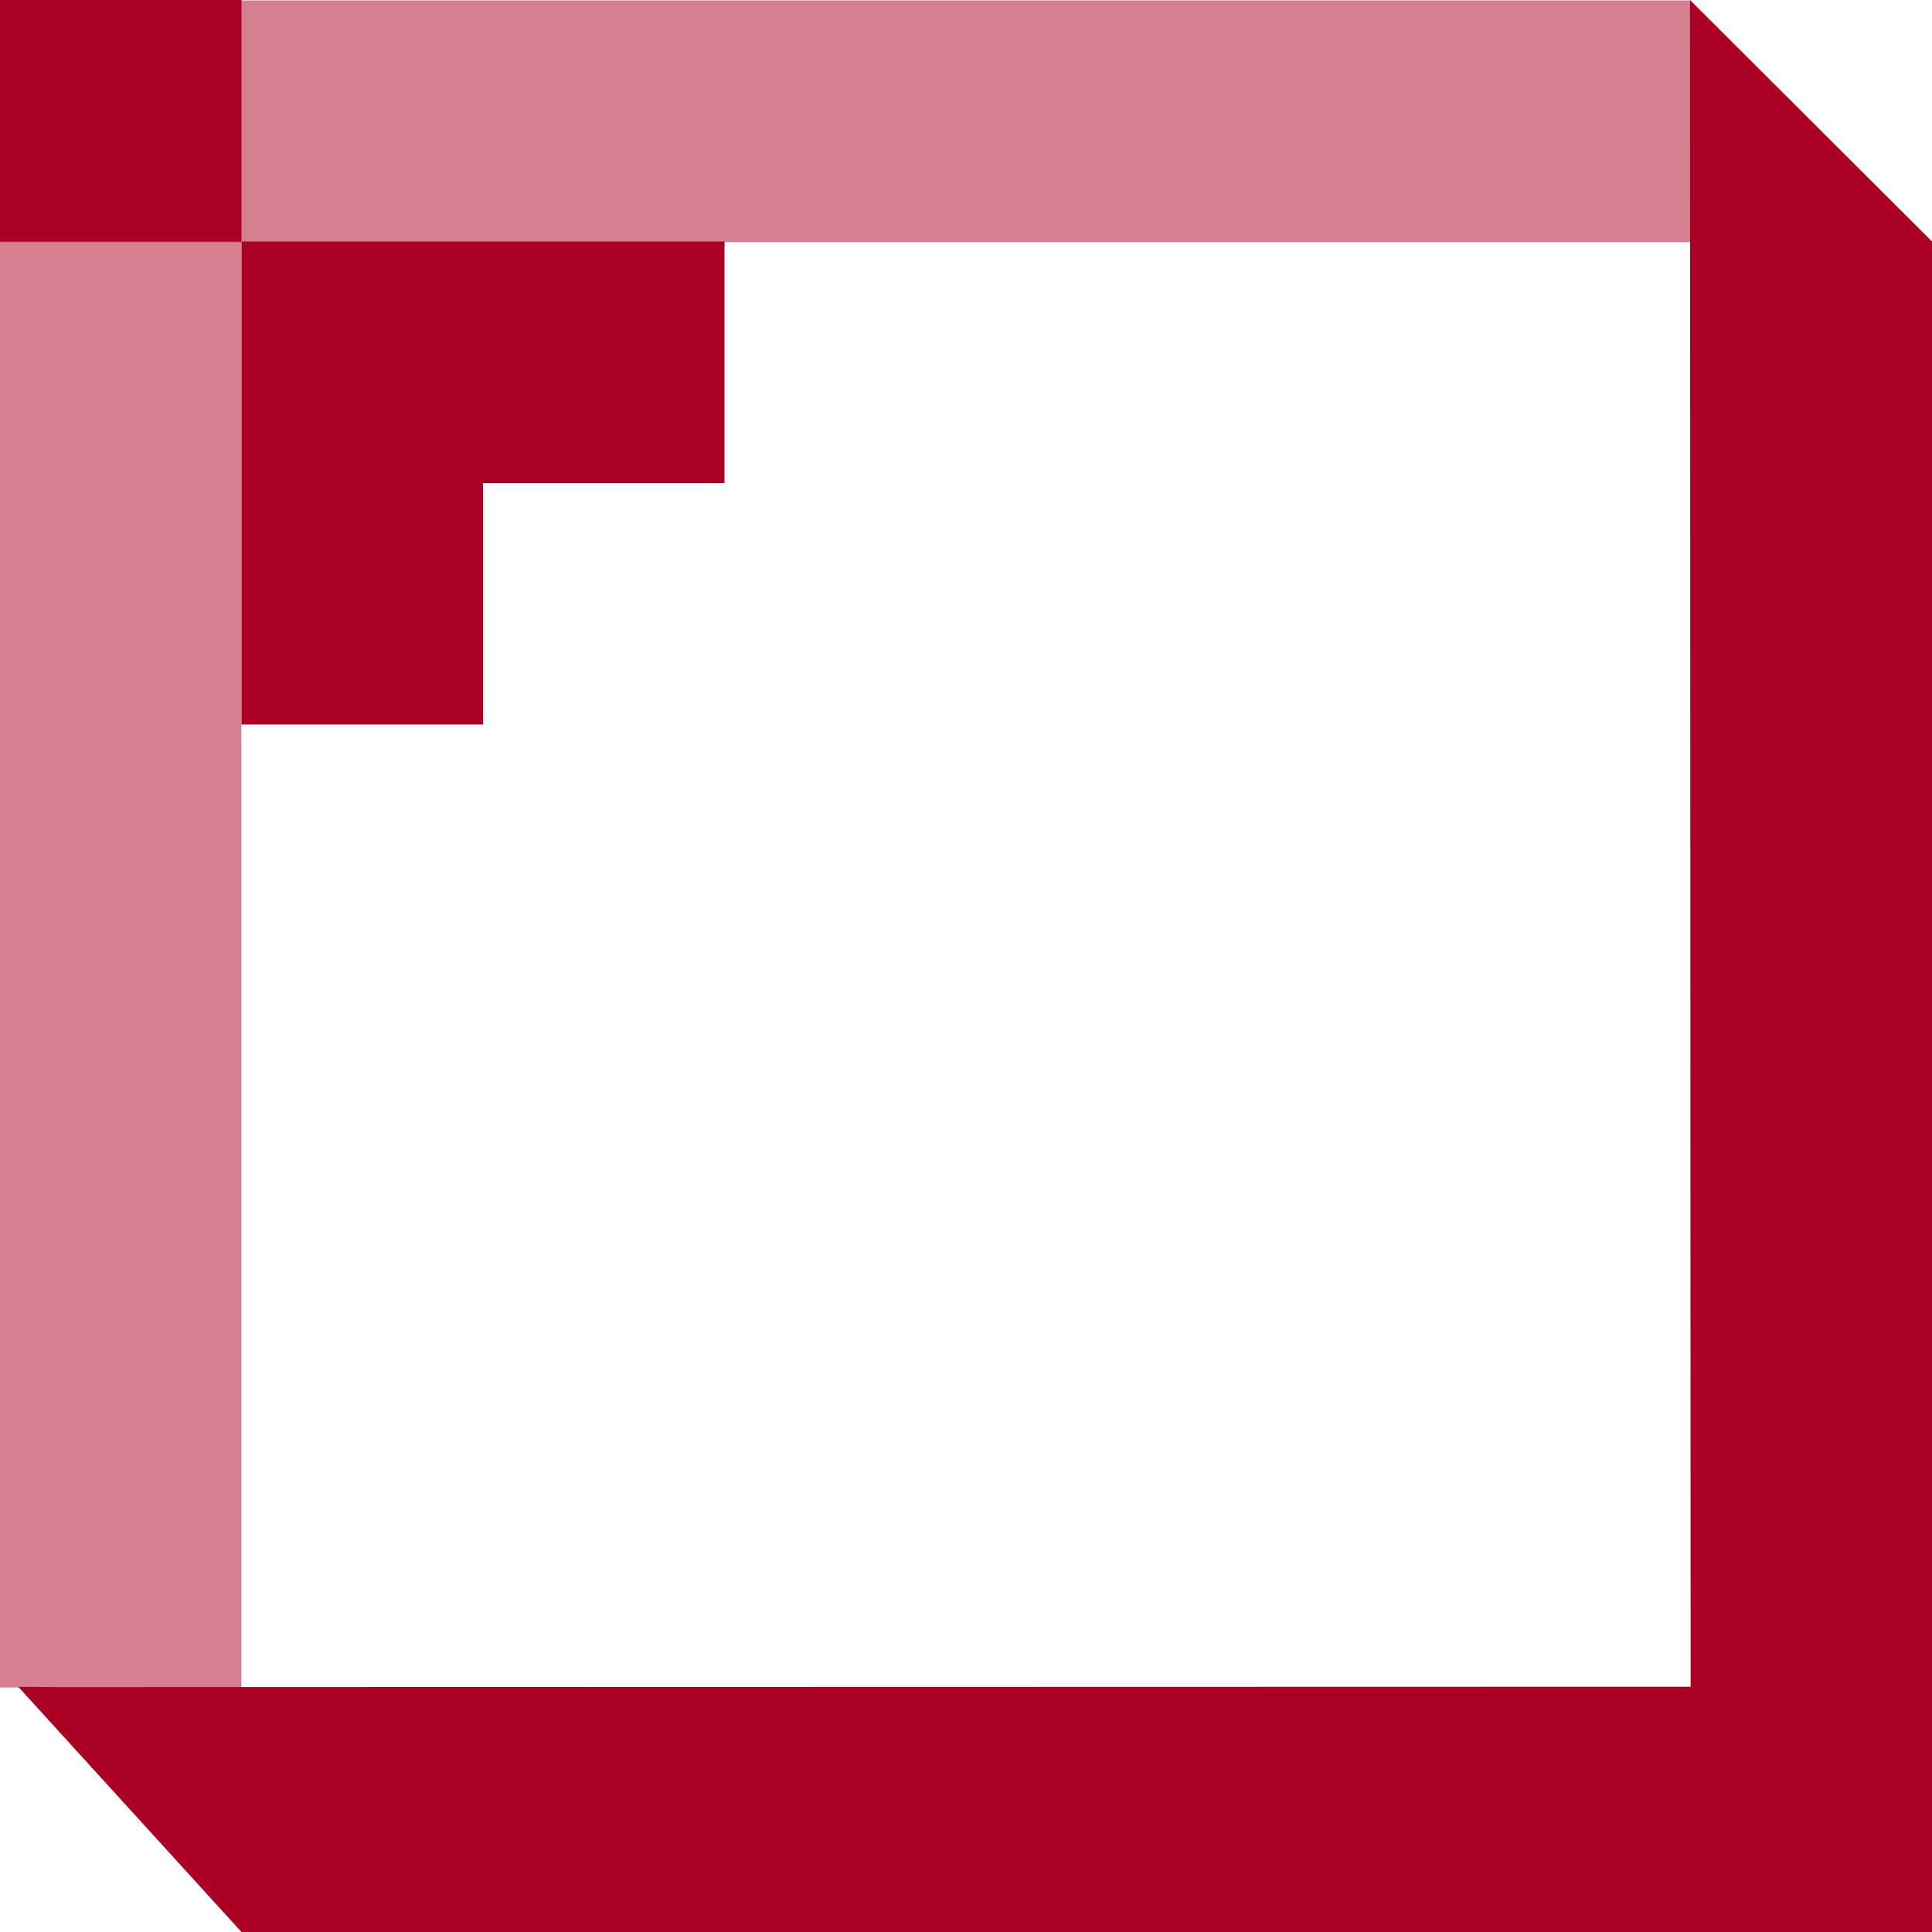
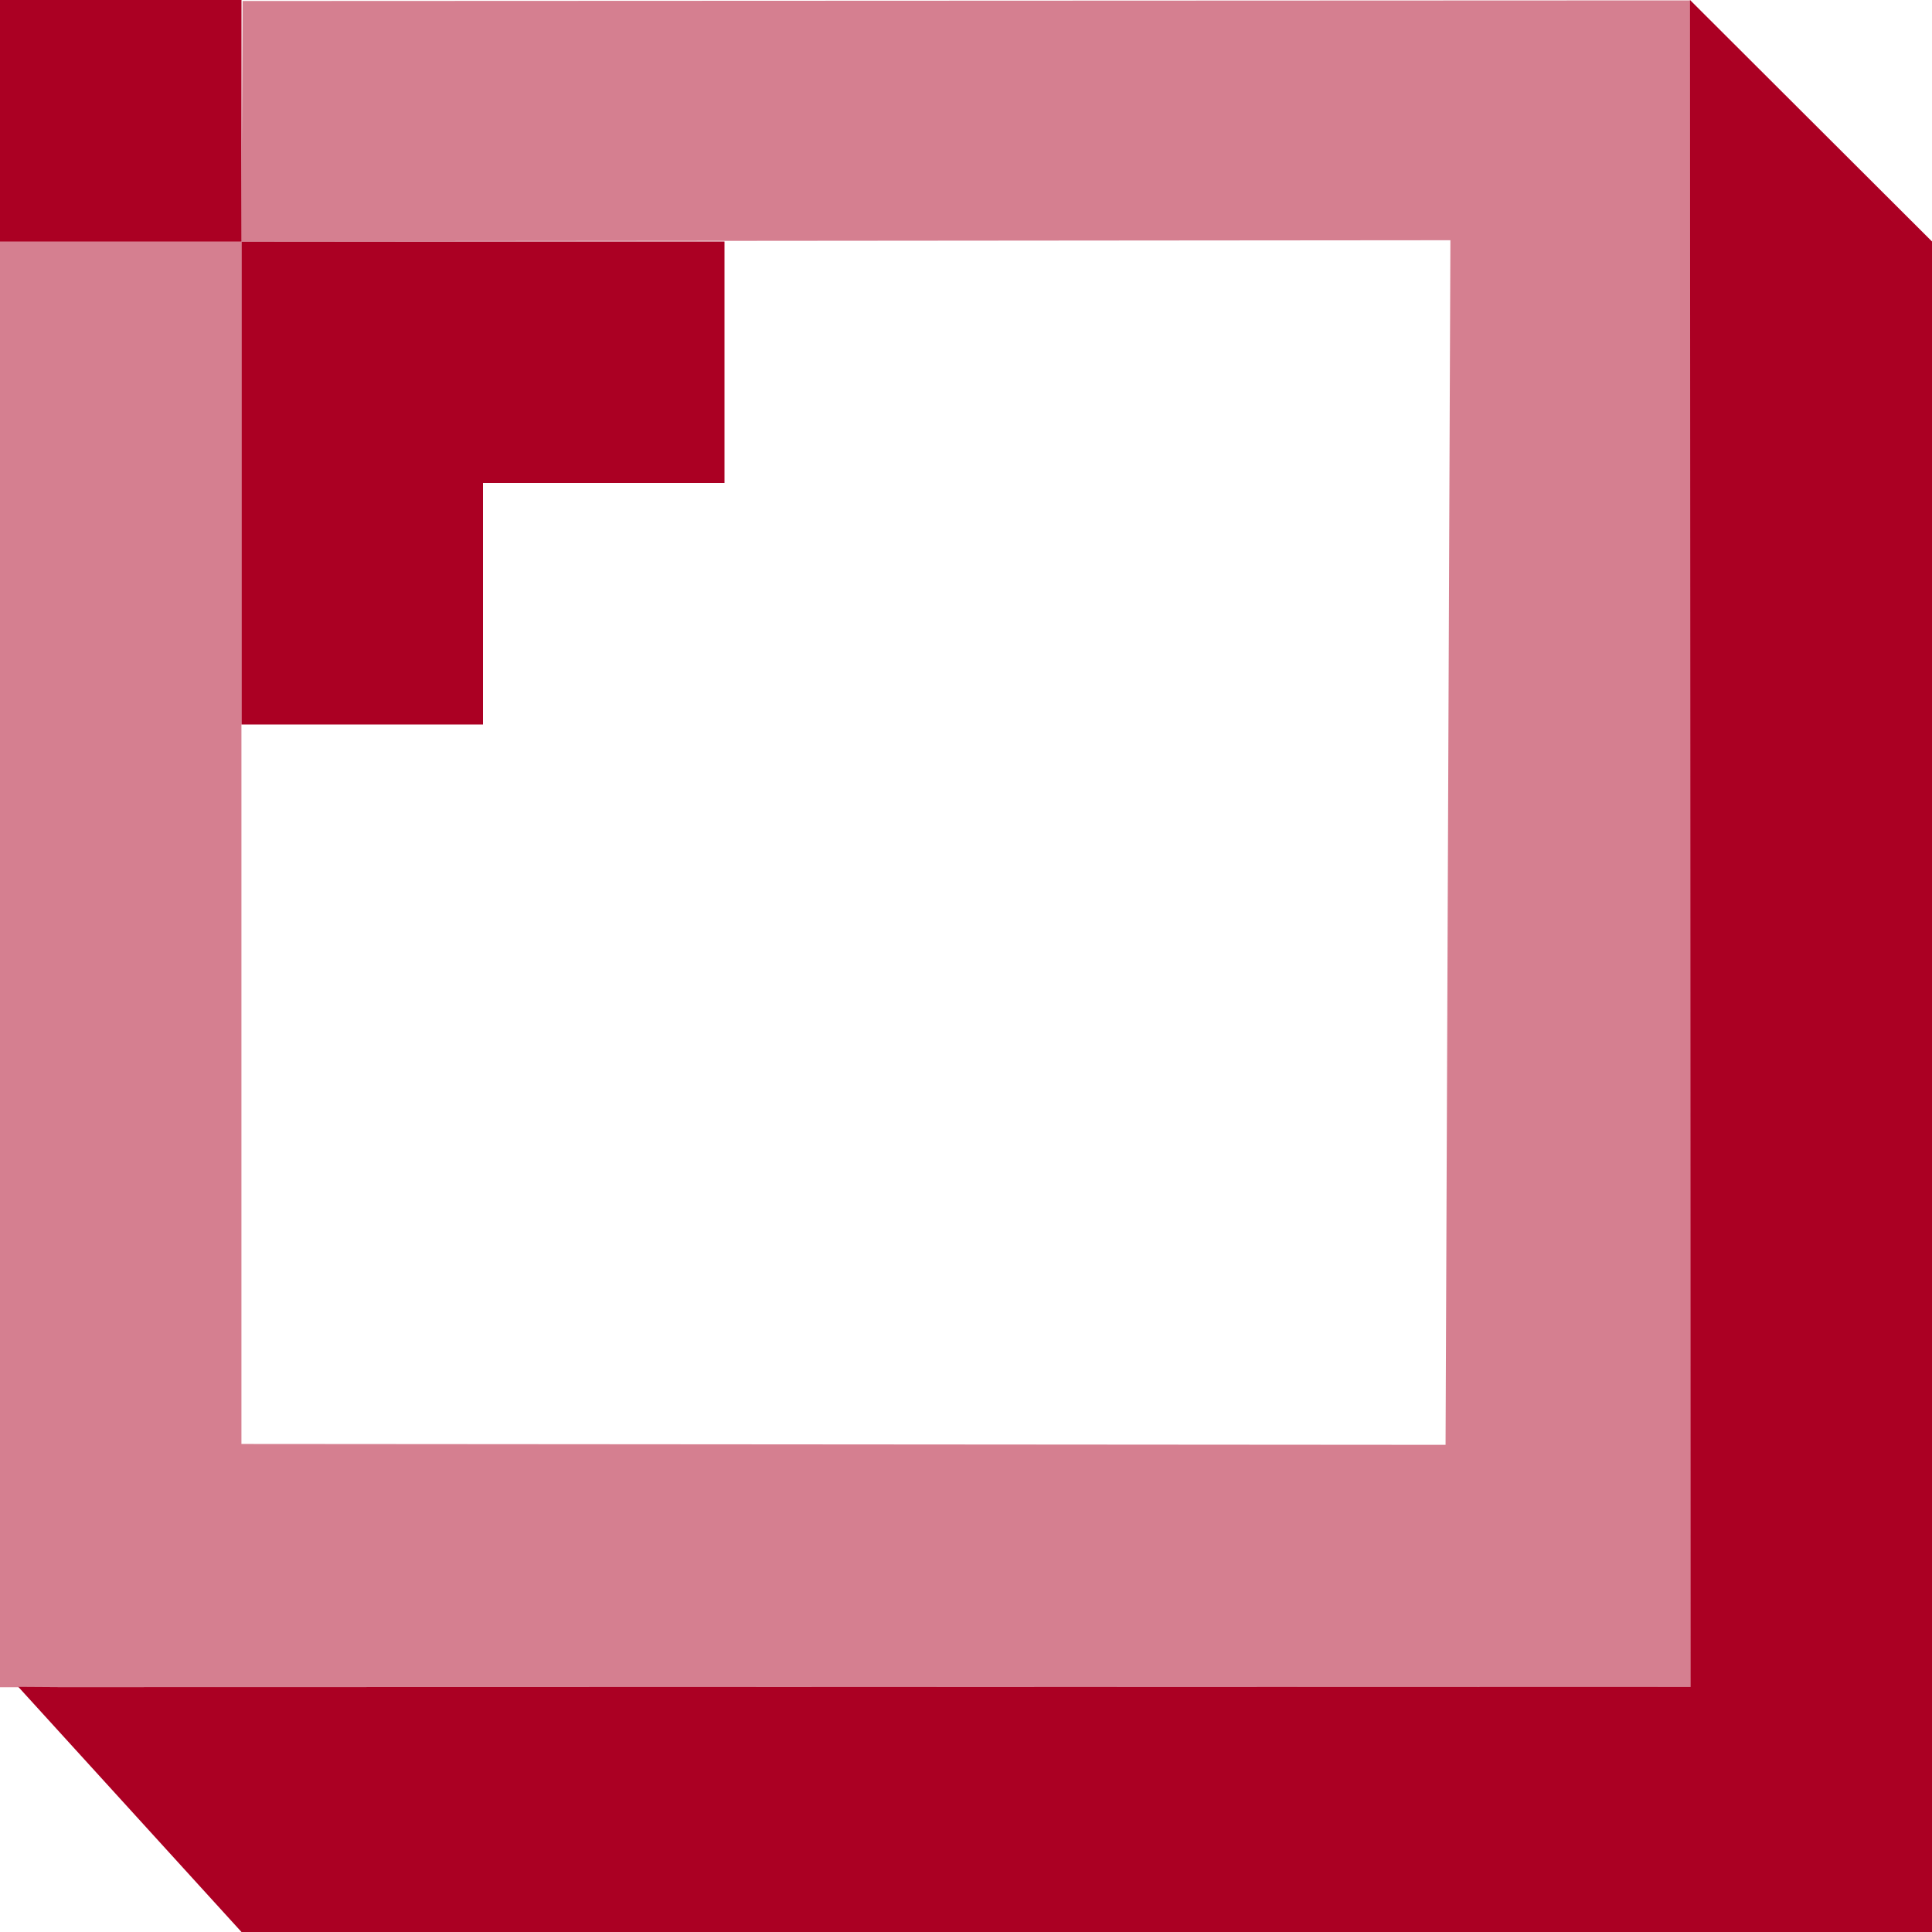
<svg xmlns="http://www.w3.org/2000/svg" version="1.1" width="144" height="144" viewBox="0,0,144,144">
  <g transform="translate(-168,-108.0001)">
    <g stroke="none" stroke-miterlimit="10">
      <path d="M312,252h-126l-16.637,-18.273l3.143,0.021l121.503,-0.028l-0.046,-125.721l18.037,18z" fill="#ab0023" />
-       <path d="M168,126.053v-18.018h126v18.018z" fill-opacity="0.502" fill="#ab0022" />
      <path d="M168,126v-18h18v18z" fill="#ab0023" />
      <path d="M222,126v18h-18v18h-18v-18v-18z" fill="#ab0023" />
-       <path d="M168,233.776v-107.809h17.995v107.809z" fill-opacity="0.502" fill="#ab0022" />
+       <path d="M168,233.755v-107.809h17.995v89.679l89.749,0.065l0.36,-89.784l-90.111,0.077l0.09,-17.909l107.899,-0.045l0.045,125.69z" fill-opacity="0.502" fill="#ab0022" />
    </g>
  </g>
</svg>
